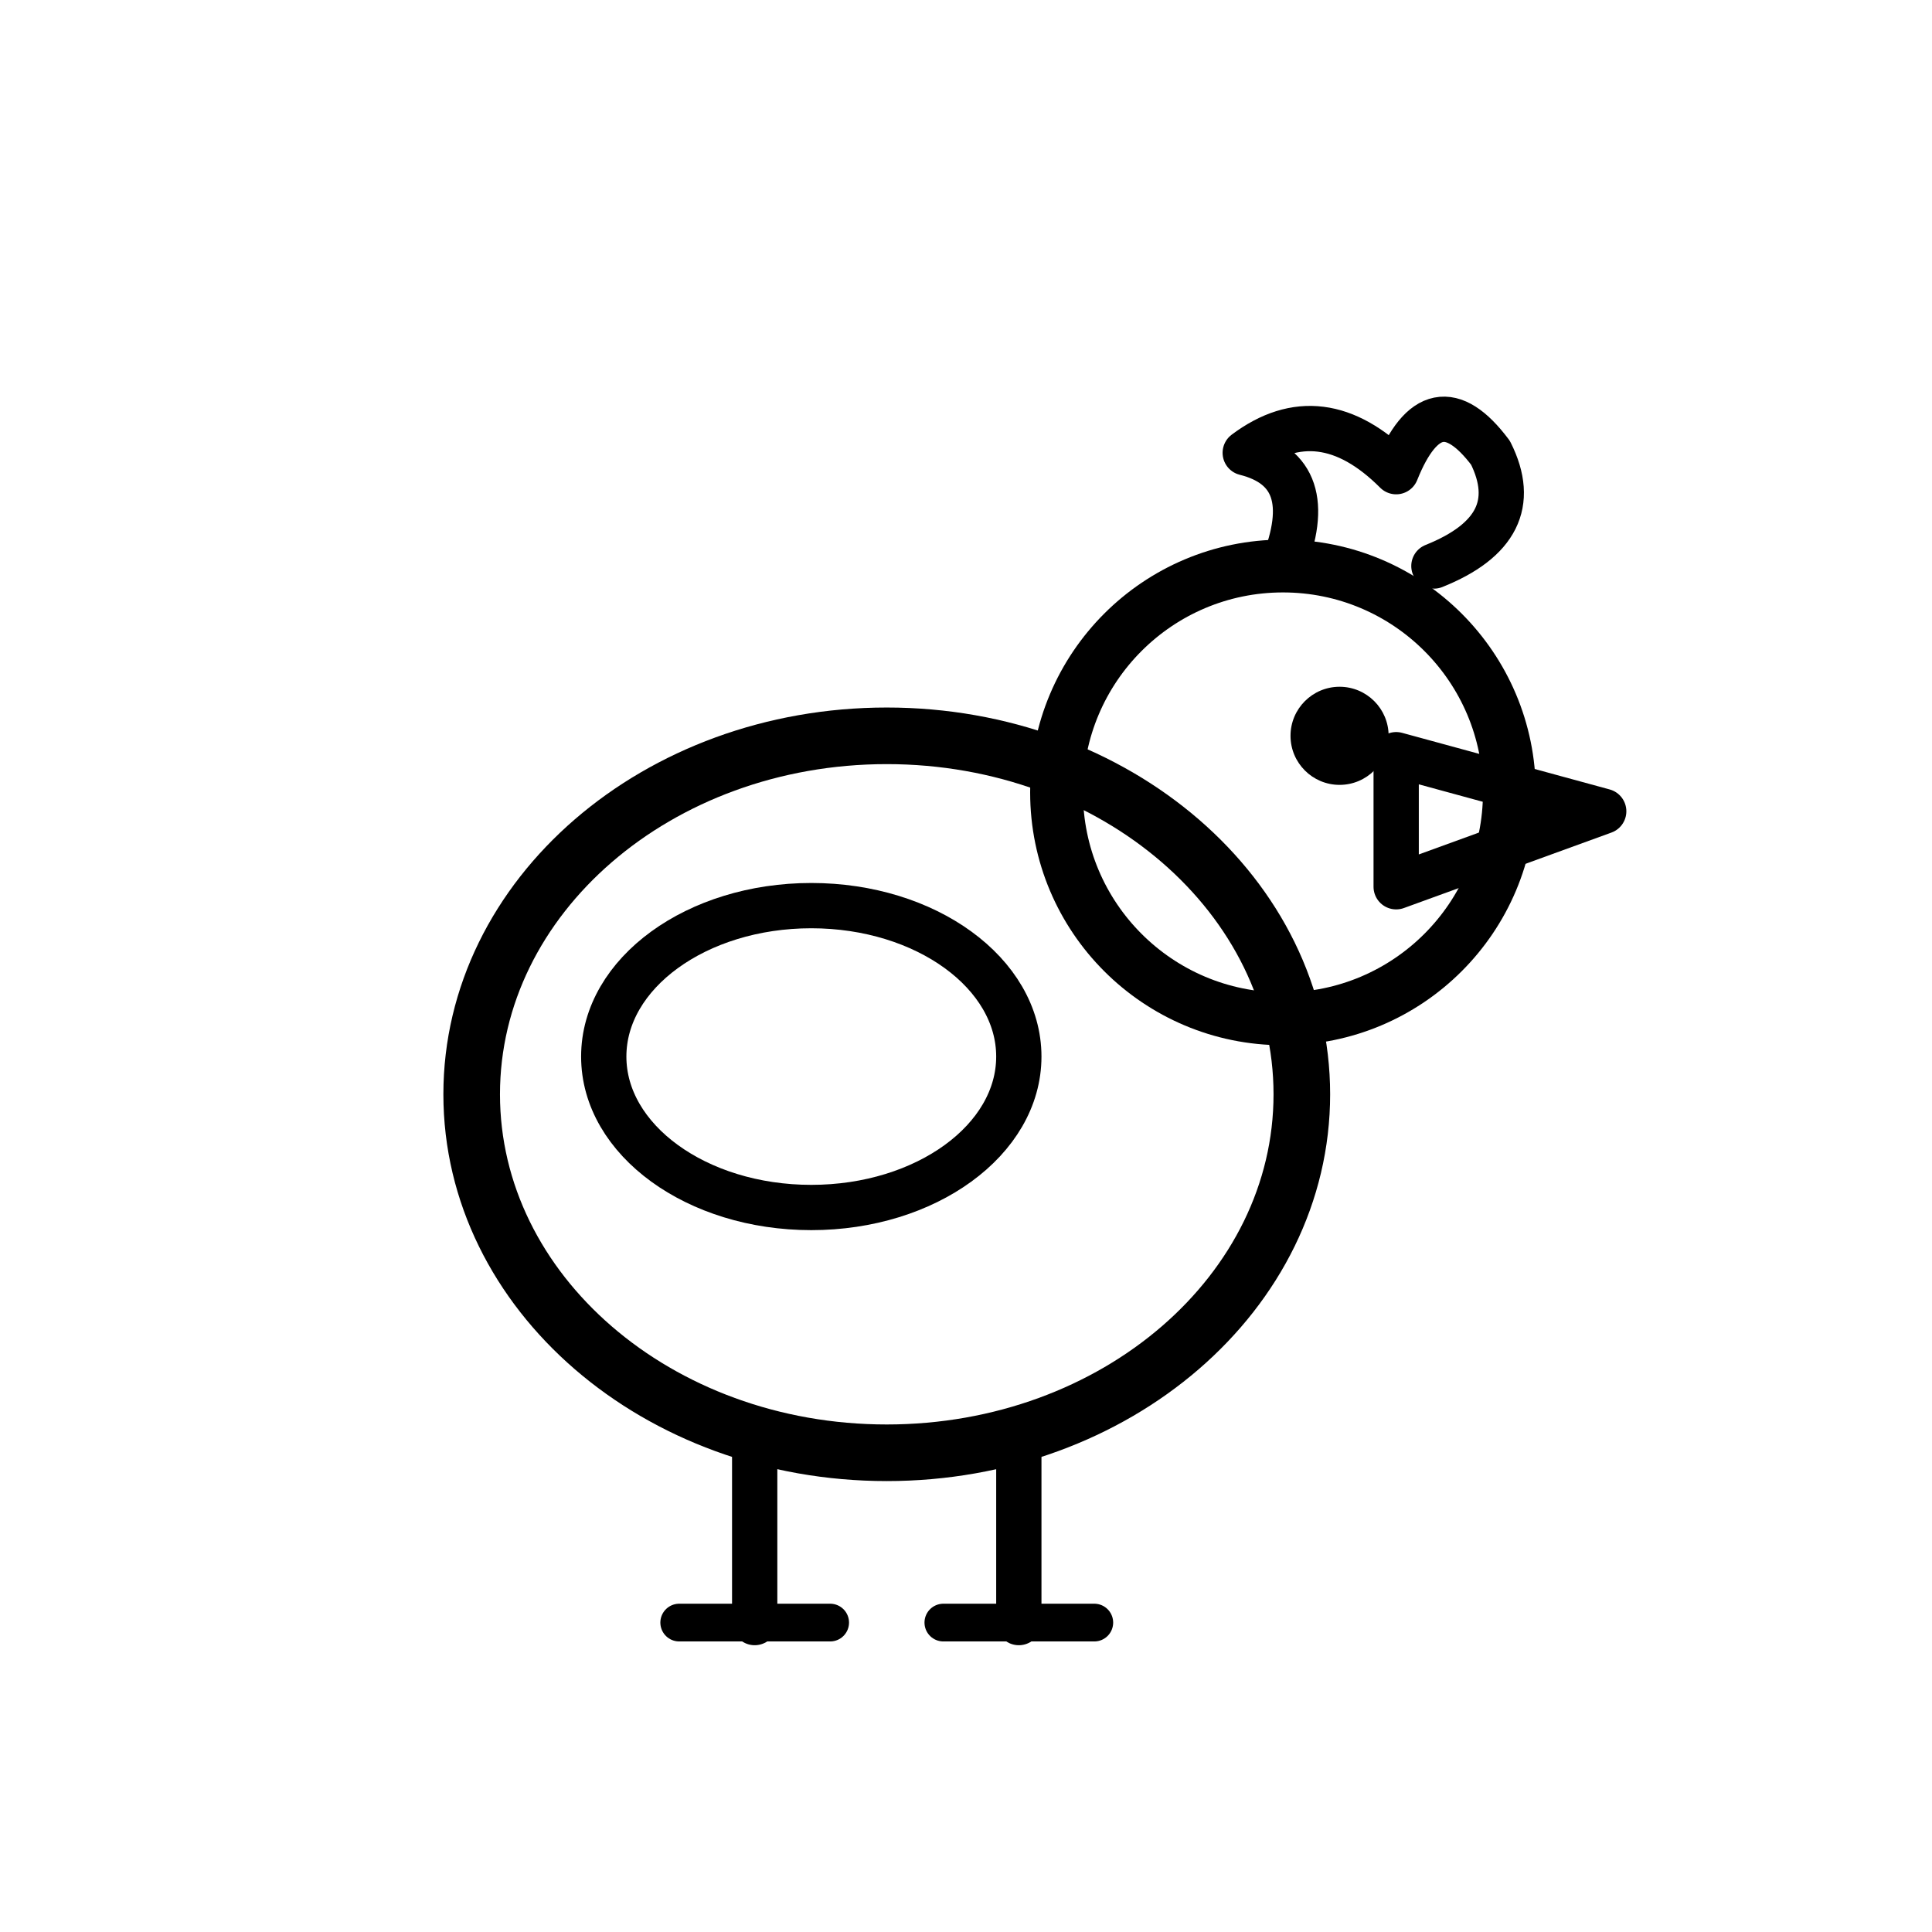
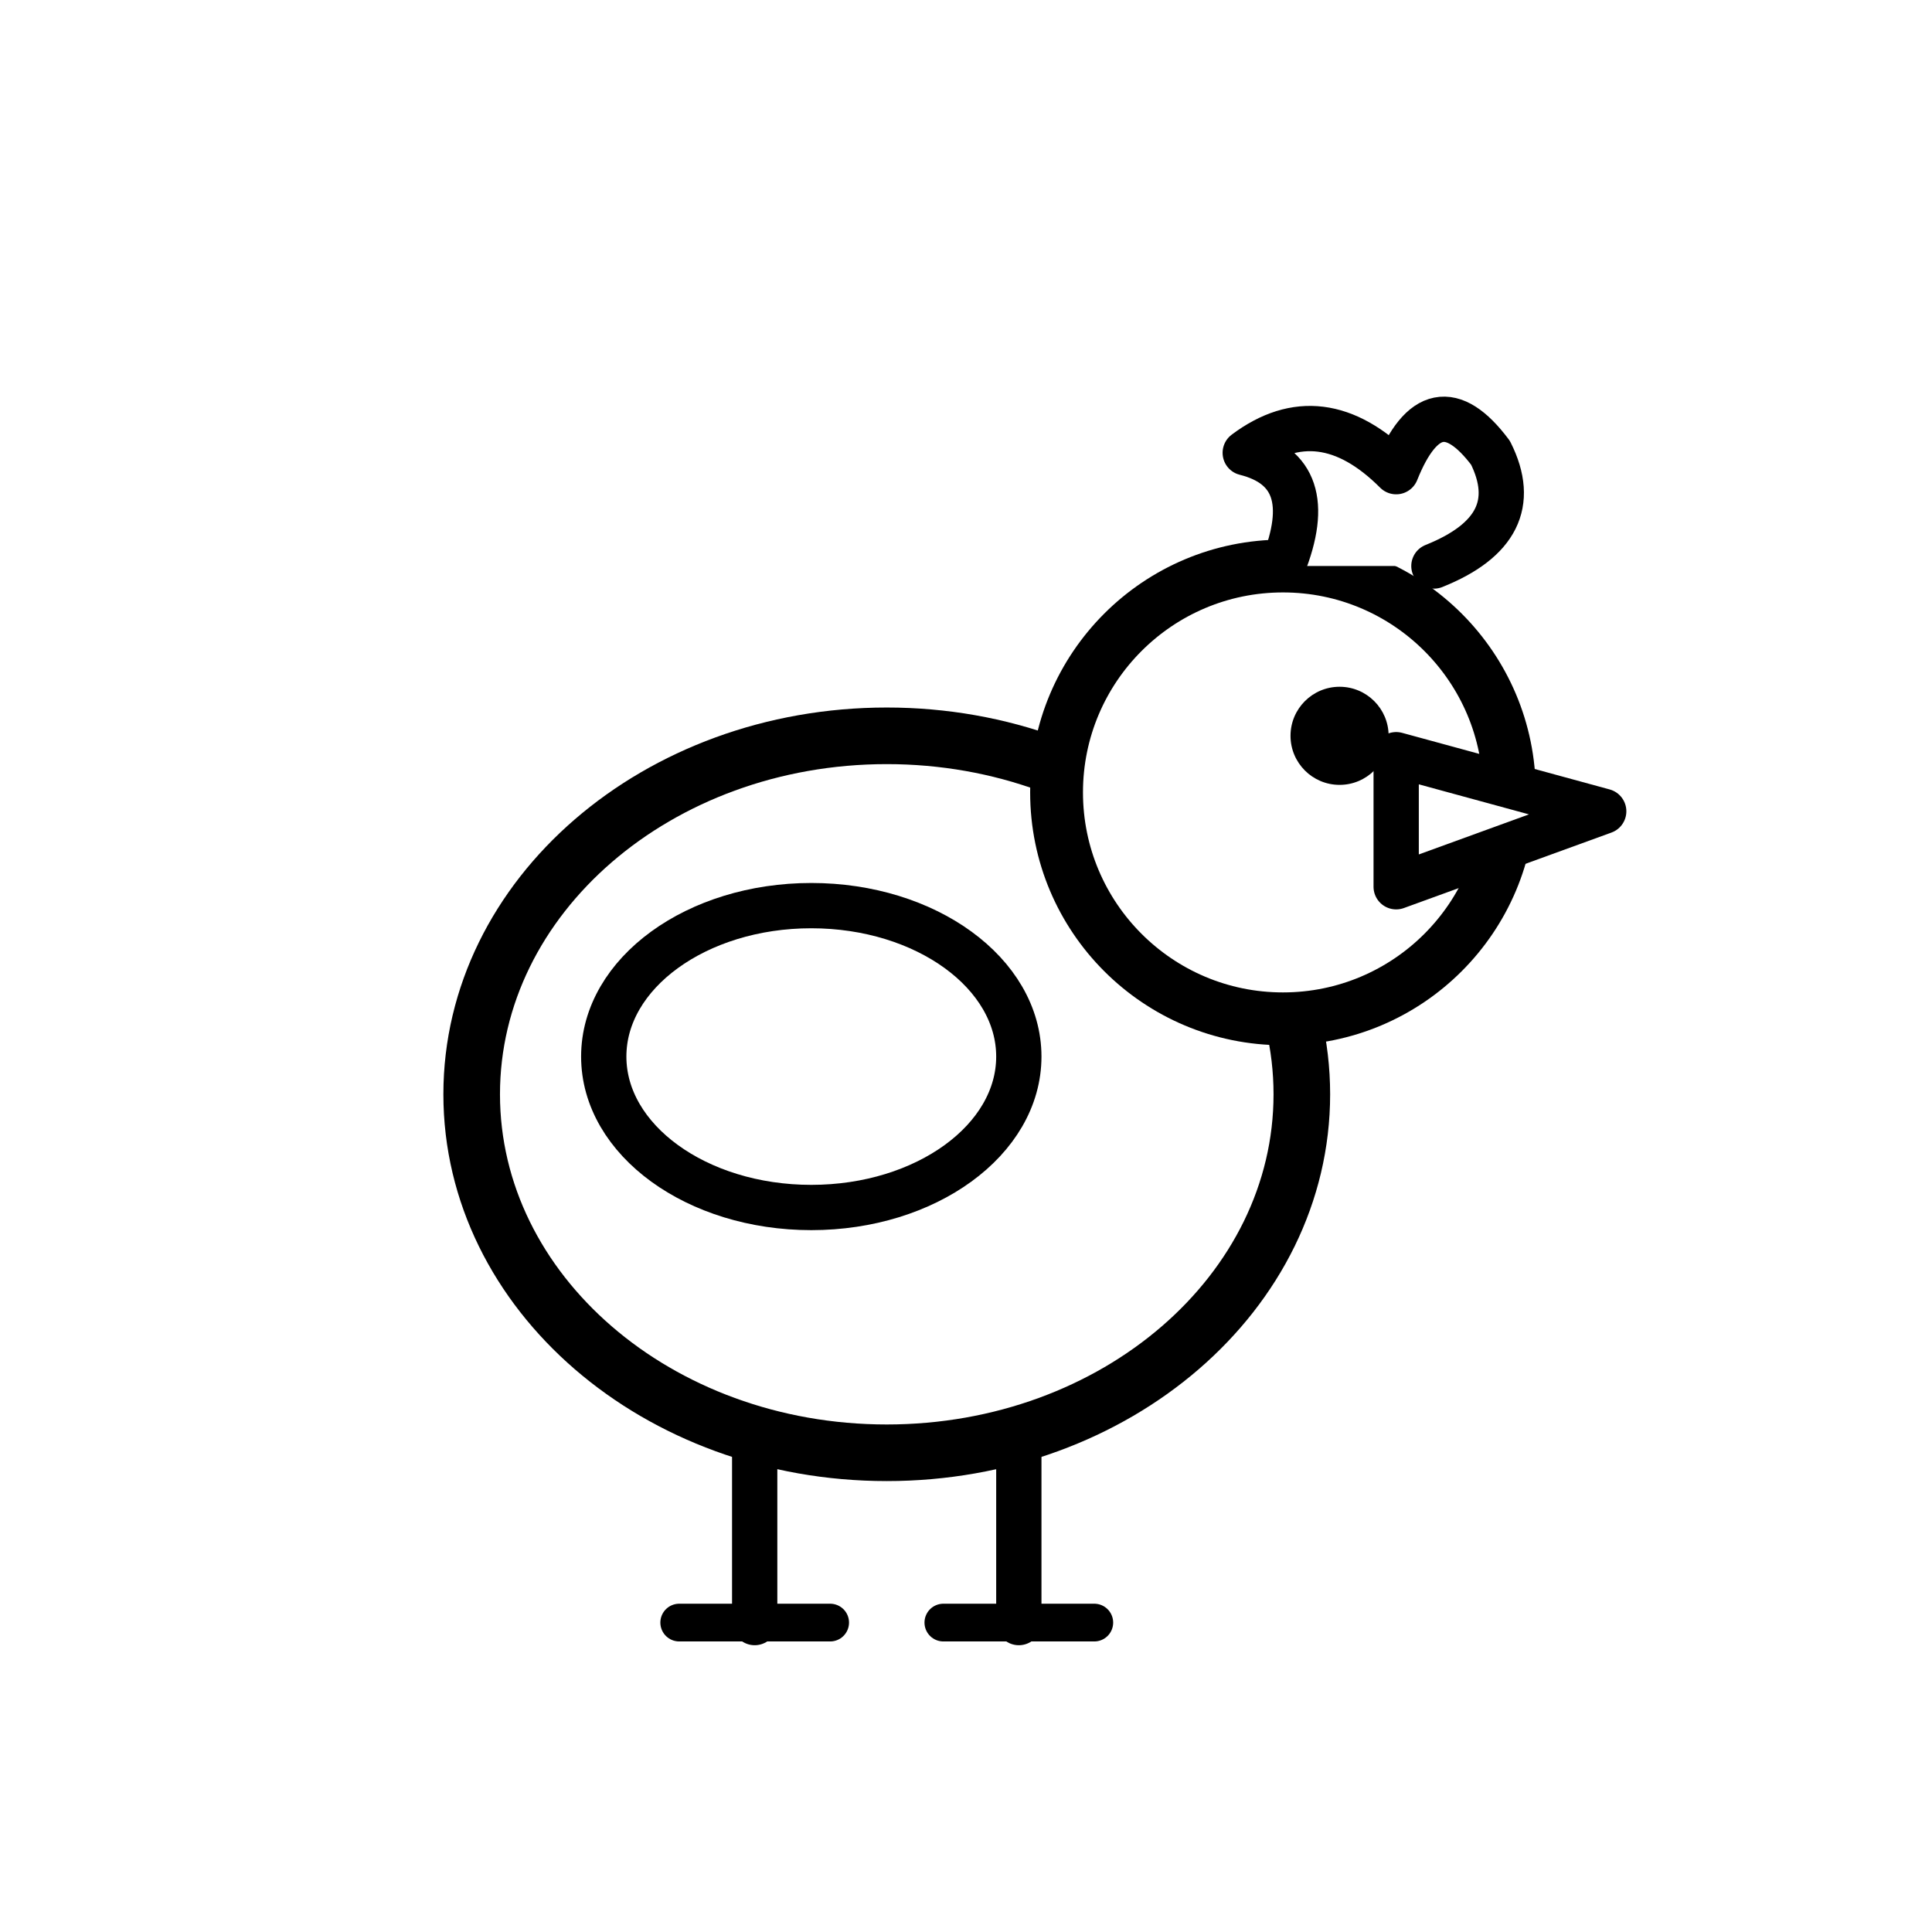
<svg xmlns="http://www.w3.org/2000/svg" width="1024" height="1024" viewBox="0 0 1024 1024" role="img">
  <rect width="1024" height="1024" fill="#ffffff" />
-   <ellipse cx="470" cy="580" rx="220" ry="190" fill="none" stroke="#000" stroke-width="30" />
-   <circle cx="680" cy="420" r="120" fill="none" stroke="#000" stroke-width="28" />
-   <polygon points="740,400 850,430 740,470" fill="none" stroke="#000" stroke-width="24" stroke-linejoin="round" />
-   <path d="M 680 300 Q 700 250 660 240 Q 700 210 740 250 Q 760 200 790 240 Q 810 280 760 300" fill="none" stroke="#000" stroke-width="24" stroke-linecap="round" stroke-linejoin="round" />
-   <circle cx="710" cy="390" r="26" fill="#000" stroke="none" stroke-width="0" />
-   <ellipse cx="430" cy="560" rx="110" ry="80" fill="none" stroke="#000" stroke-width="24" />
  <line x1="400" y1="760" x2="400" y2="860" stroke="#000" stroke-width="24" stroke-linecap="round" />
  <line x1="540" y1="760" x2="540" y2="860" stroke="#000" stroke-width="24" stroke-linecap="round" />
  <path d="M 360 860 L 440 860 M 500 860 L 580 860" fill="none" stroke="#000" stroke-width="20" stroke-linecap="round" stroke-linejoin="round" />
+   <ellipse cx="470" cy="580" rx="220" ry="190" fill="#fff" stroke="#000" stroke-width="30" />
+   <ellipse cx="430" cy="560" rx="110" ry="80" fill="#fff" stroke="#000" stroke-width="24" />
+   <circle cx="680" cy="420" r="120" fill="#fff" stroke="#000" stroke-width="28" />
+   <path d="M 680 300 Q 700 250 660 240 Q 700 210 740 250 Q 760 200 790 240 Q 810 280 760 300" fill="#fff" stroke="#000" stroke-width="24" stroke-linecap="round" stroke-linejoin="round" />
+   <polygon points="740,400 850,430 740,470" fill="#fff" stroke="#000" stroke-width="24" stroke-linejoin="round" />
+   <circle cx="710" cy="390" r="26" fill="#000" stroke="none" stroke-width="0" />
</svg>
